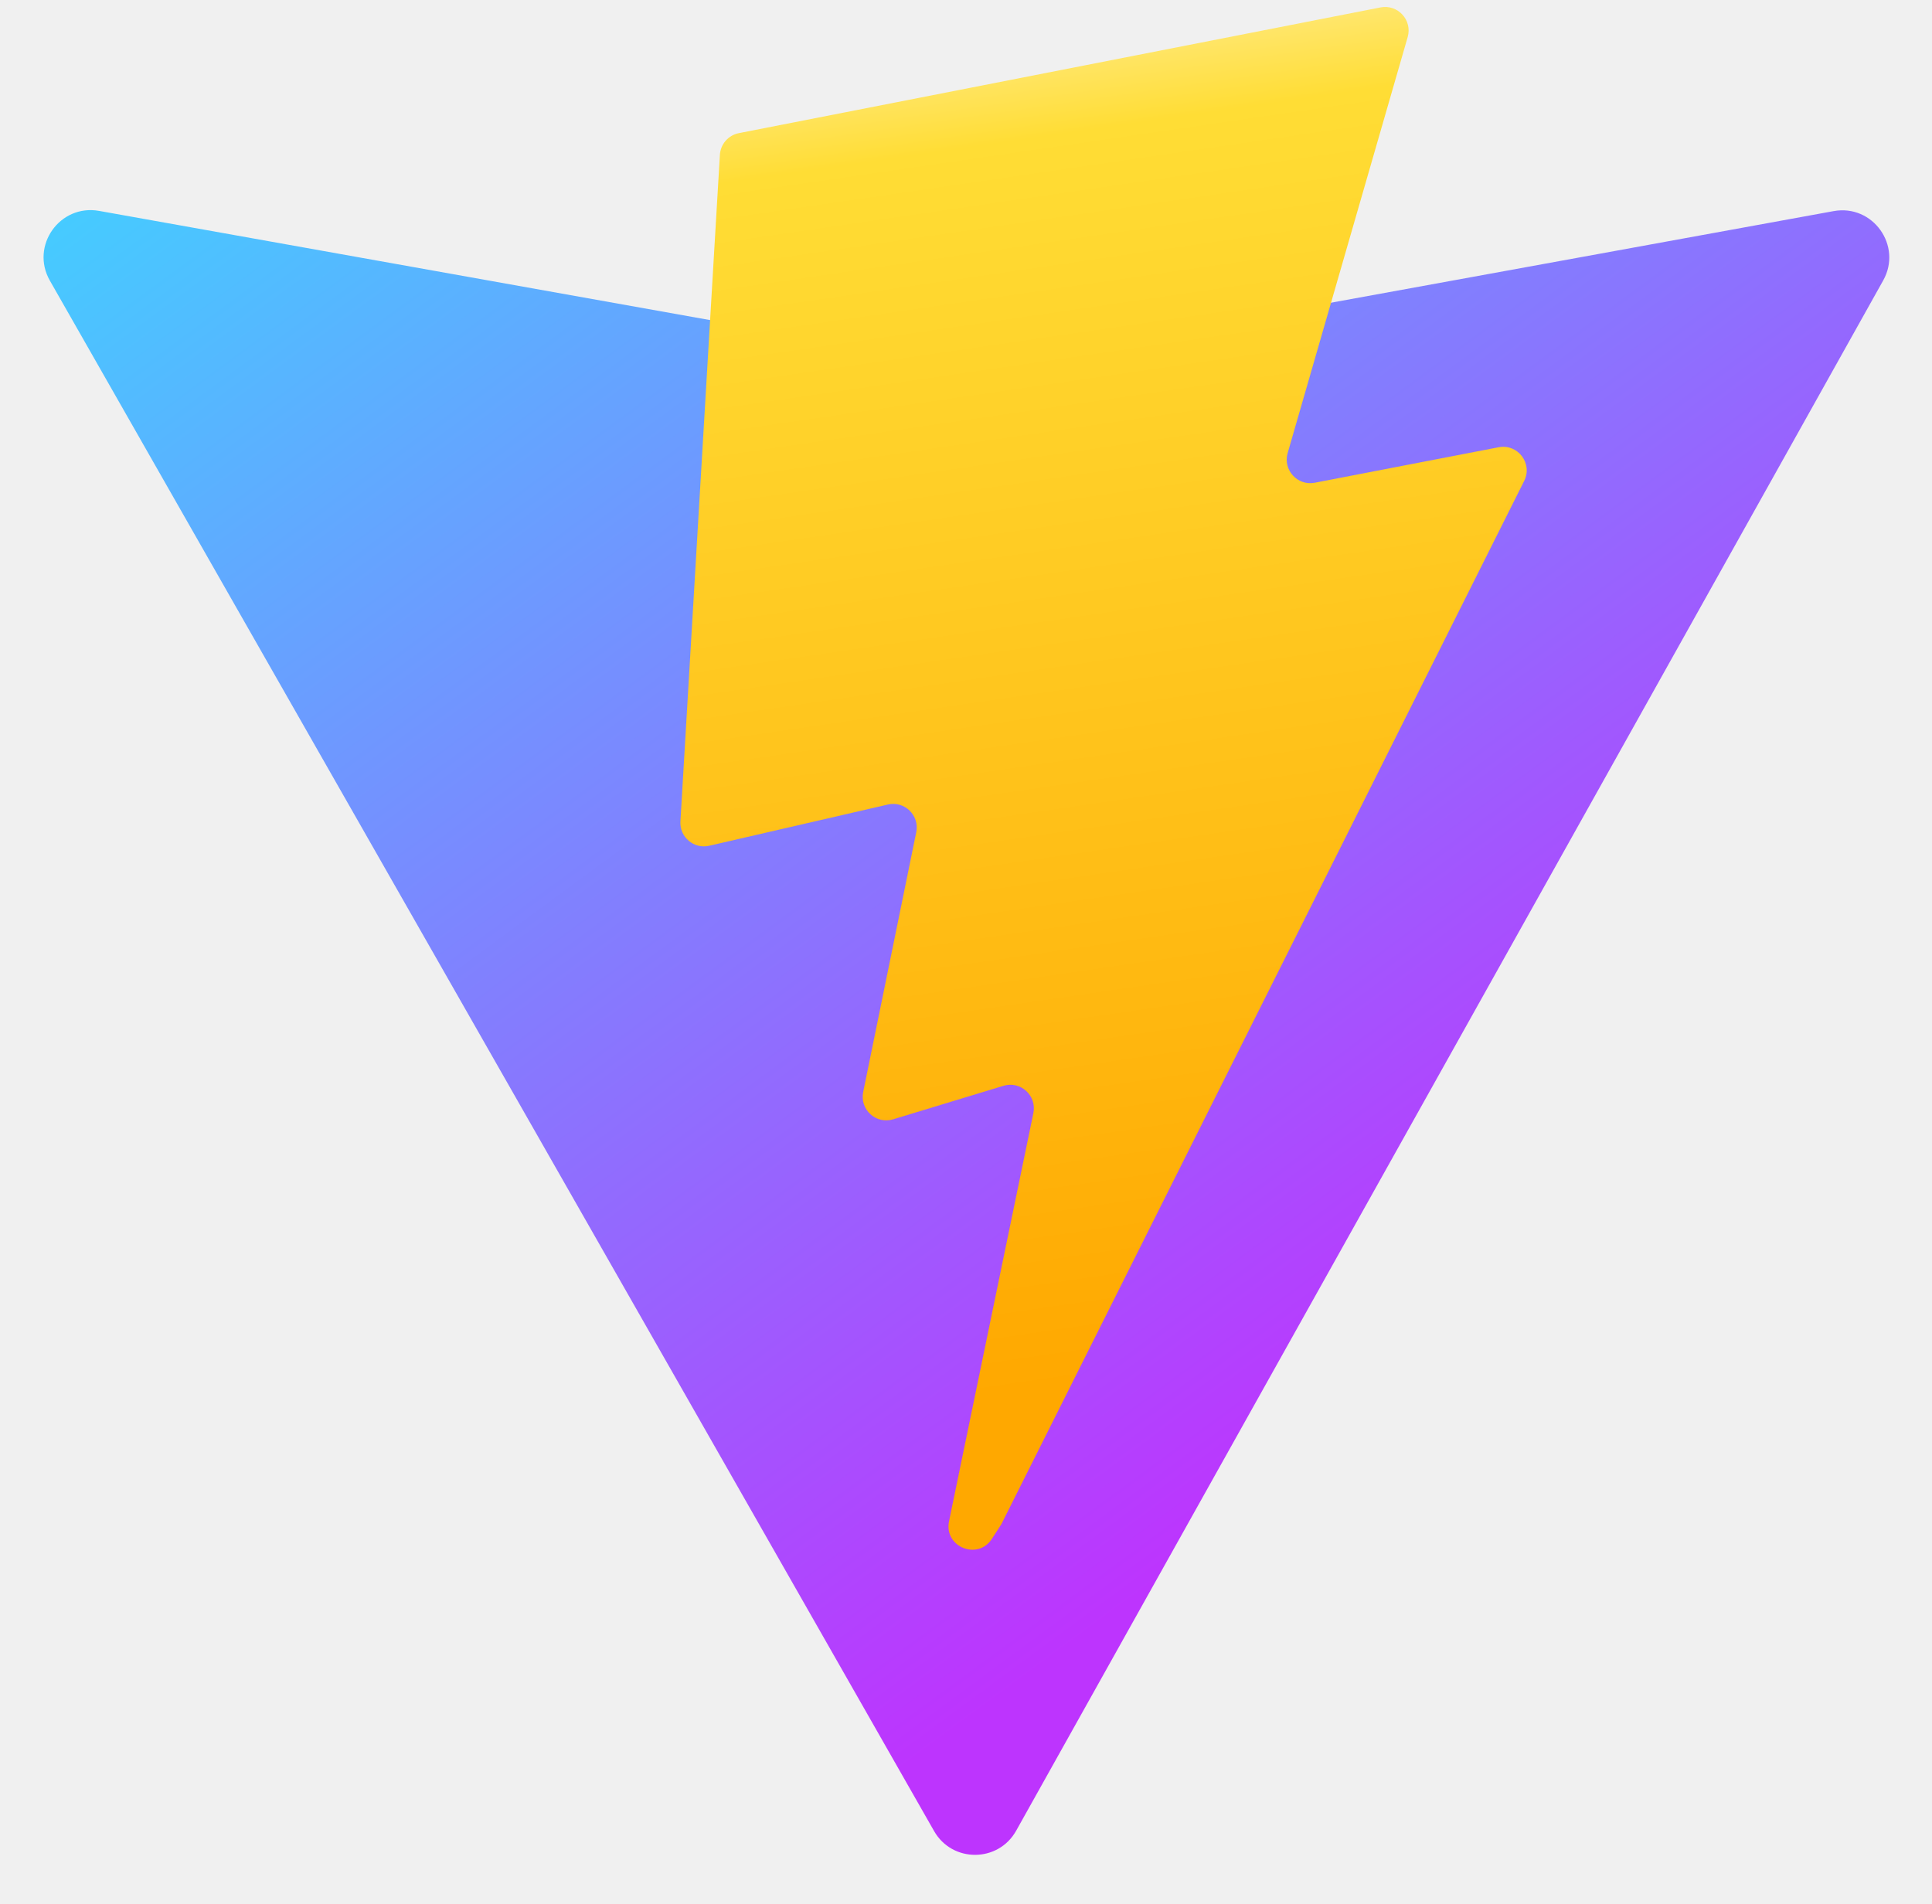
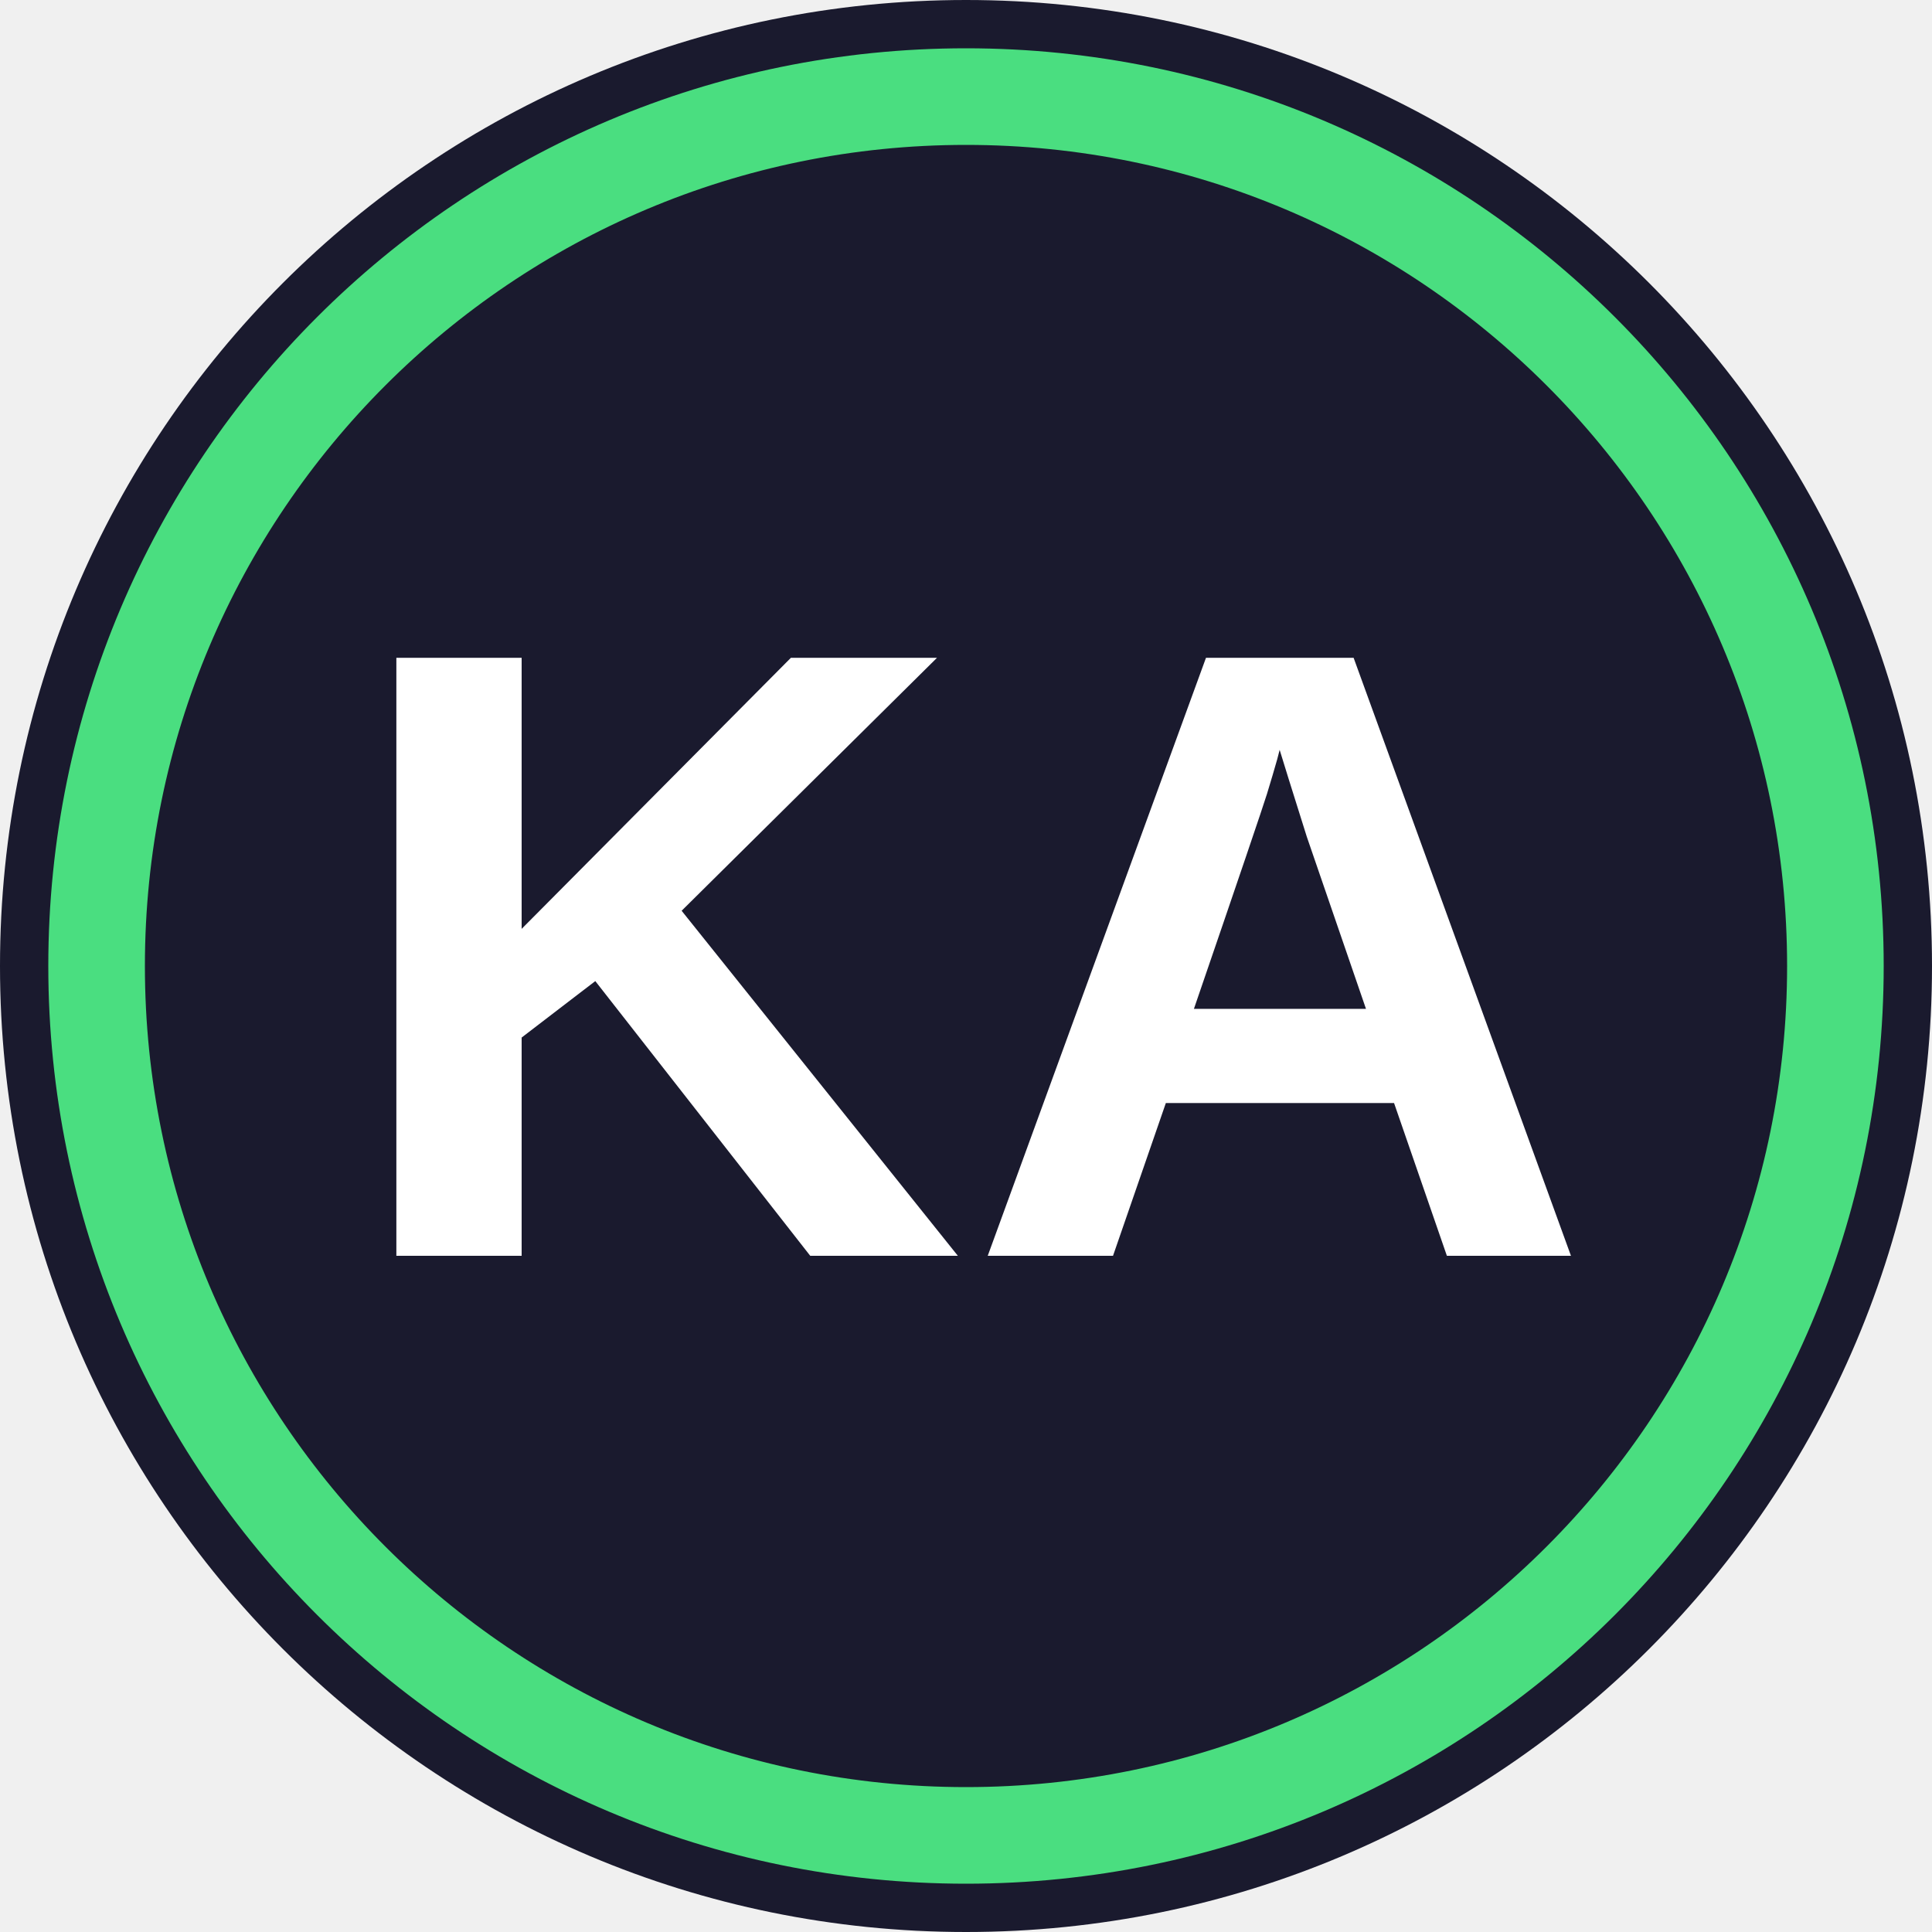
- <svg xmlns="http://www.w3.org/2000/svg" width="410" height="404" viewBox="0 0 410 404" fill="none">
-   <path d="M399.641 59.525L215.643 388.545C211.844 395.338 202.084 395.378 198.228 388.618L10.582 59.556C6.381 52.19 12.68 43.267 21.028 44.759L205.223 77.682C206.398 77.892 207.601 77.89 208.776 77.676L389.119 44.806C397.439 43.289 403.768 52.143 399.641 59.525Z" fill="url(#paint0_linear)" />
-   <path d="M292.965 1.574L156.801 28.255C154.563 28.694 152.906 30.59 152.771 32.866L144.395 174.33C144.198 177.662 147.258 180.248 150.51 179.498L188.42 170.749C191.967 169.931 195.172 173.055 194.443 176.622L183.18 231.775C182.422 235.487 185.907 238.661 189.532 237.56L212.947 230.446C216.577 229.344 220.065 232.527 219.297 236.242L201.398 322.875C200.278 328.294 207.486 331.249 210.492 326.603L212.5 323.5L323.454 102.072C325.312 98.365 322.108 94.137 318.036 94.923L279.014 102.454C275.347 103.161 272.227 99.746 273.262 96.158L298.731 7.867C299.767 4.273 296.636 0.855 292.965 1.574Z" fill="url(#paint1_linear)" />
-   <defs>
-     <linearGradient id="paint0_linear" x1="6" y1="33" x2="235" y2="344" gradientUnits="userSpaceOnUse">
-       <stop stop-color="#41D1FF" />
-       <stop offset="1" stop-color="#BD34FE" />
-     </linearGradient>
-     <linearGradient id="paint1_linear" x1="194.651" y1="8.818" x2="236.076" y2="292.989" gradientUnits="userSpaceOnUse">
-       <stop stop-color="#FFEA83" />
-       <stop offset="0.083" stop-color="#FFDD35" />
-       <stop offset="1" stop-color="#FFA800" />
-     </linearGradient>
-   </defs>
+ <svg xmlns="http://www.w3.org/2000/svg" viewBox="0 0 100 100">
+   <circle cx="50" cy="50" r="50" fill="#1a1a2e" />
+   <circle cx="50" cy="50" r="45" fill="none" stroke="#4ade80" stroke-width="5" />
+   <text x="50" y="65" font-family="Arial, sans-serif" font-weight="bold" font-size="45" text-anchor="middle" fill="#ffffff">
+     KA
+   </text>
</svg>
